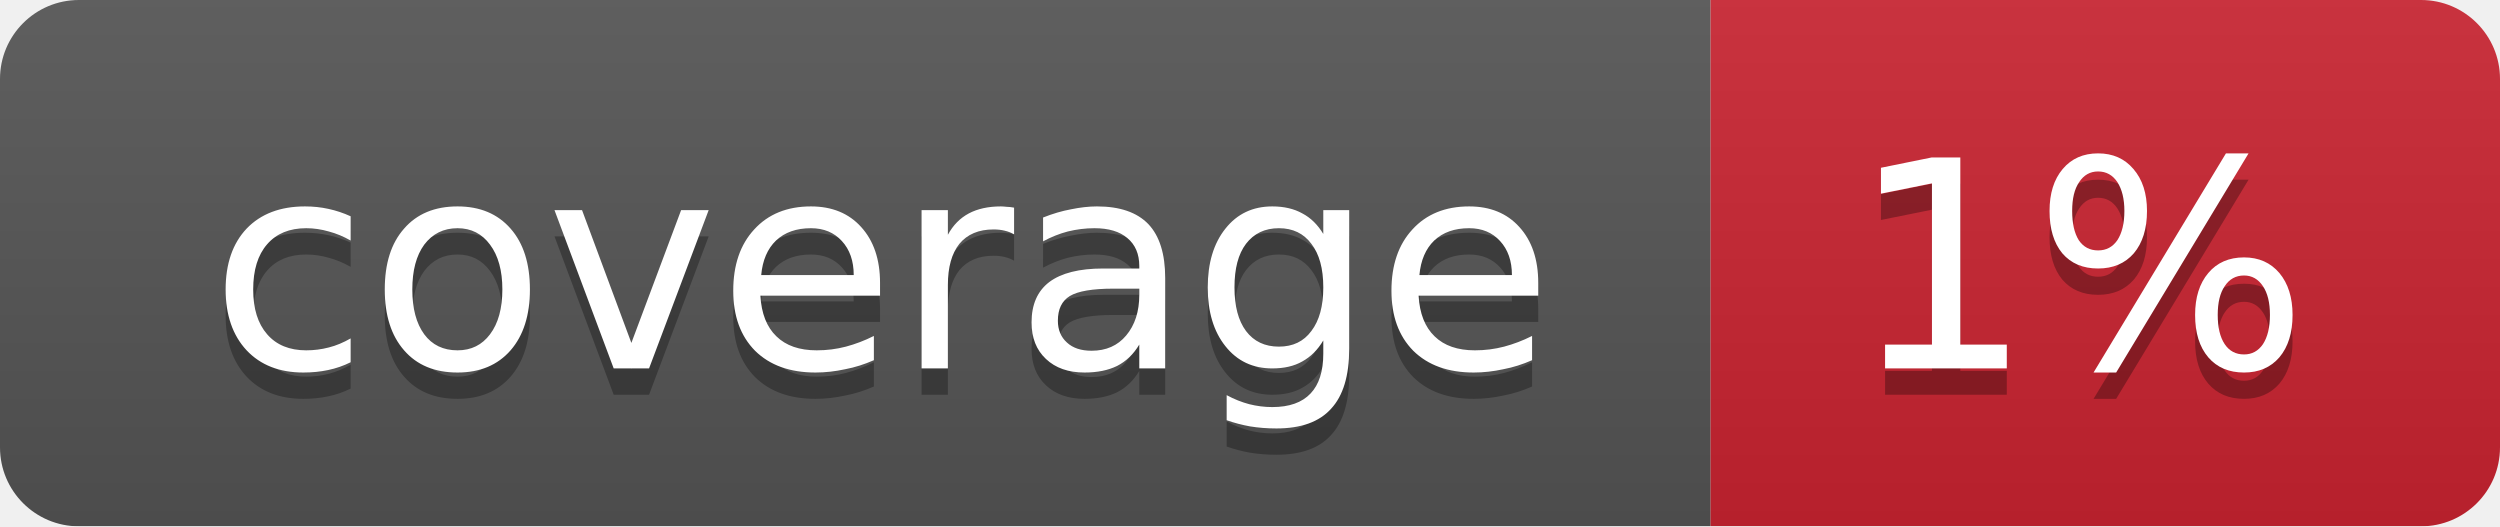
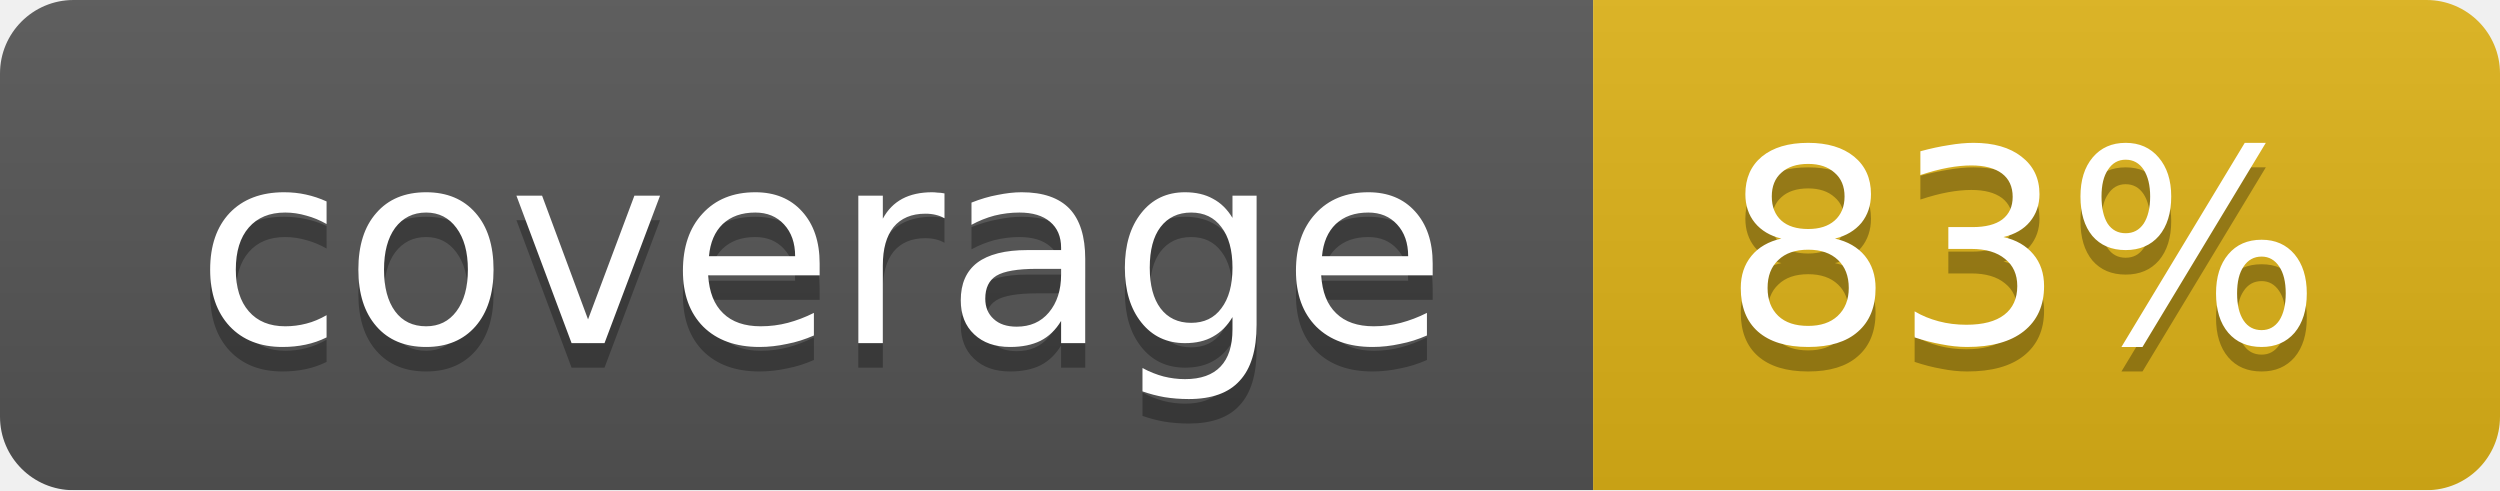
- <svg xmlns="http://www.w3.org/2000/svg" width="95" height="20">
+ <svg xmlns="http://www.w3.org/2000/svg" width="102" height="20">
  <linearGradient id="smooth" x2="0" y2="100%">
    <stop offset="0" stop-color="#bbb" stop-opacity=".1" />
    <stop offset="1" stop-opacity=".1" />
  </linearGradient>
  <mask id="round">
-     <rect width="95" height="20" rx="3" fill="#fff" />
+     <rect width="102" height="20" rx="3" fill="#fff" />
  </mask>
  <g mask="url(#round)">
    <rect width="65" height="20" fill="#555" />
-     <rect x="65" width="30" height="20" fill="#cb2431" />
-     <rect width="95" height="20" fill="url(#smooth)" />
+     <rect x="65" width="37" height="20" fill="#dfb317" />
+     <rect width="102" height="20" fill="url(#smooth)" />
  </g>
  <g fill="#fff" text-anchor="middle" font-family="DejaVu Sans,Verdana,Geneva,sans-serif" font-size="11">
    <text x="33.5" y="15" fill="#010101" fill-opacity=".3">coverage</text>
    <text x="33.5" y="14">coverage</text>
-     <text x="79" y="15" fill="#010101" fill-opacity=".3">1%</text>
-     <text x="79" y="14">1%</text>
+     <text x="82.5" y="15" fill="#010101" fill-opacity=".3">83%</text>
+     <text x="82.5" y="14">83%</text>
  </g>
</svg>
